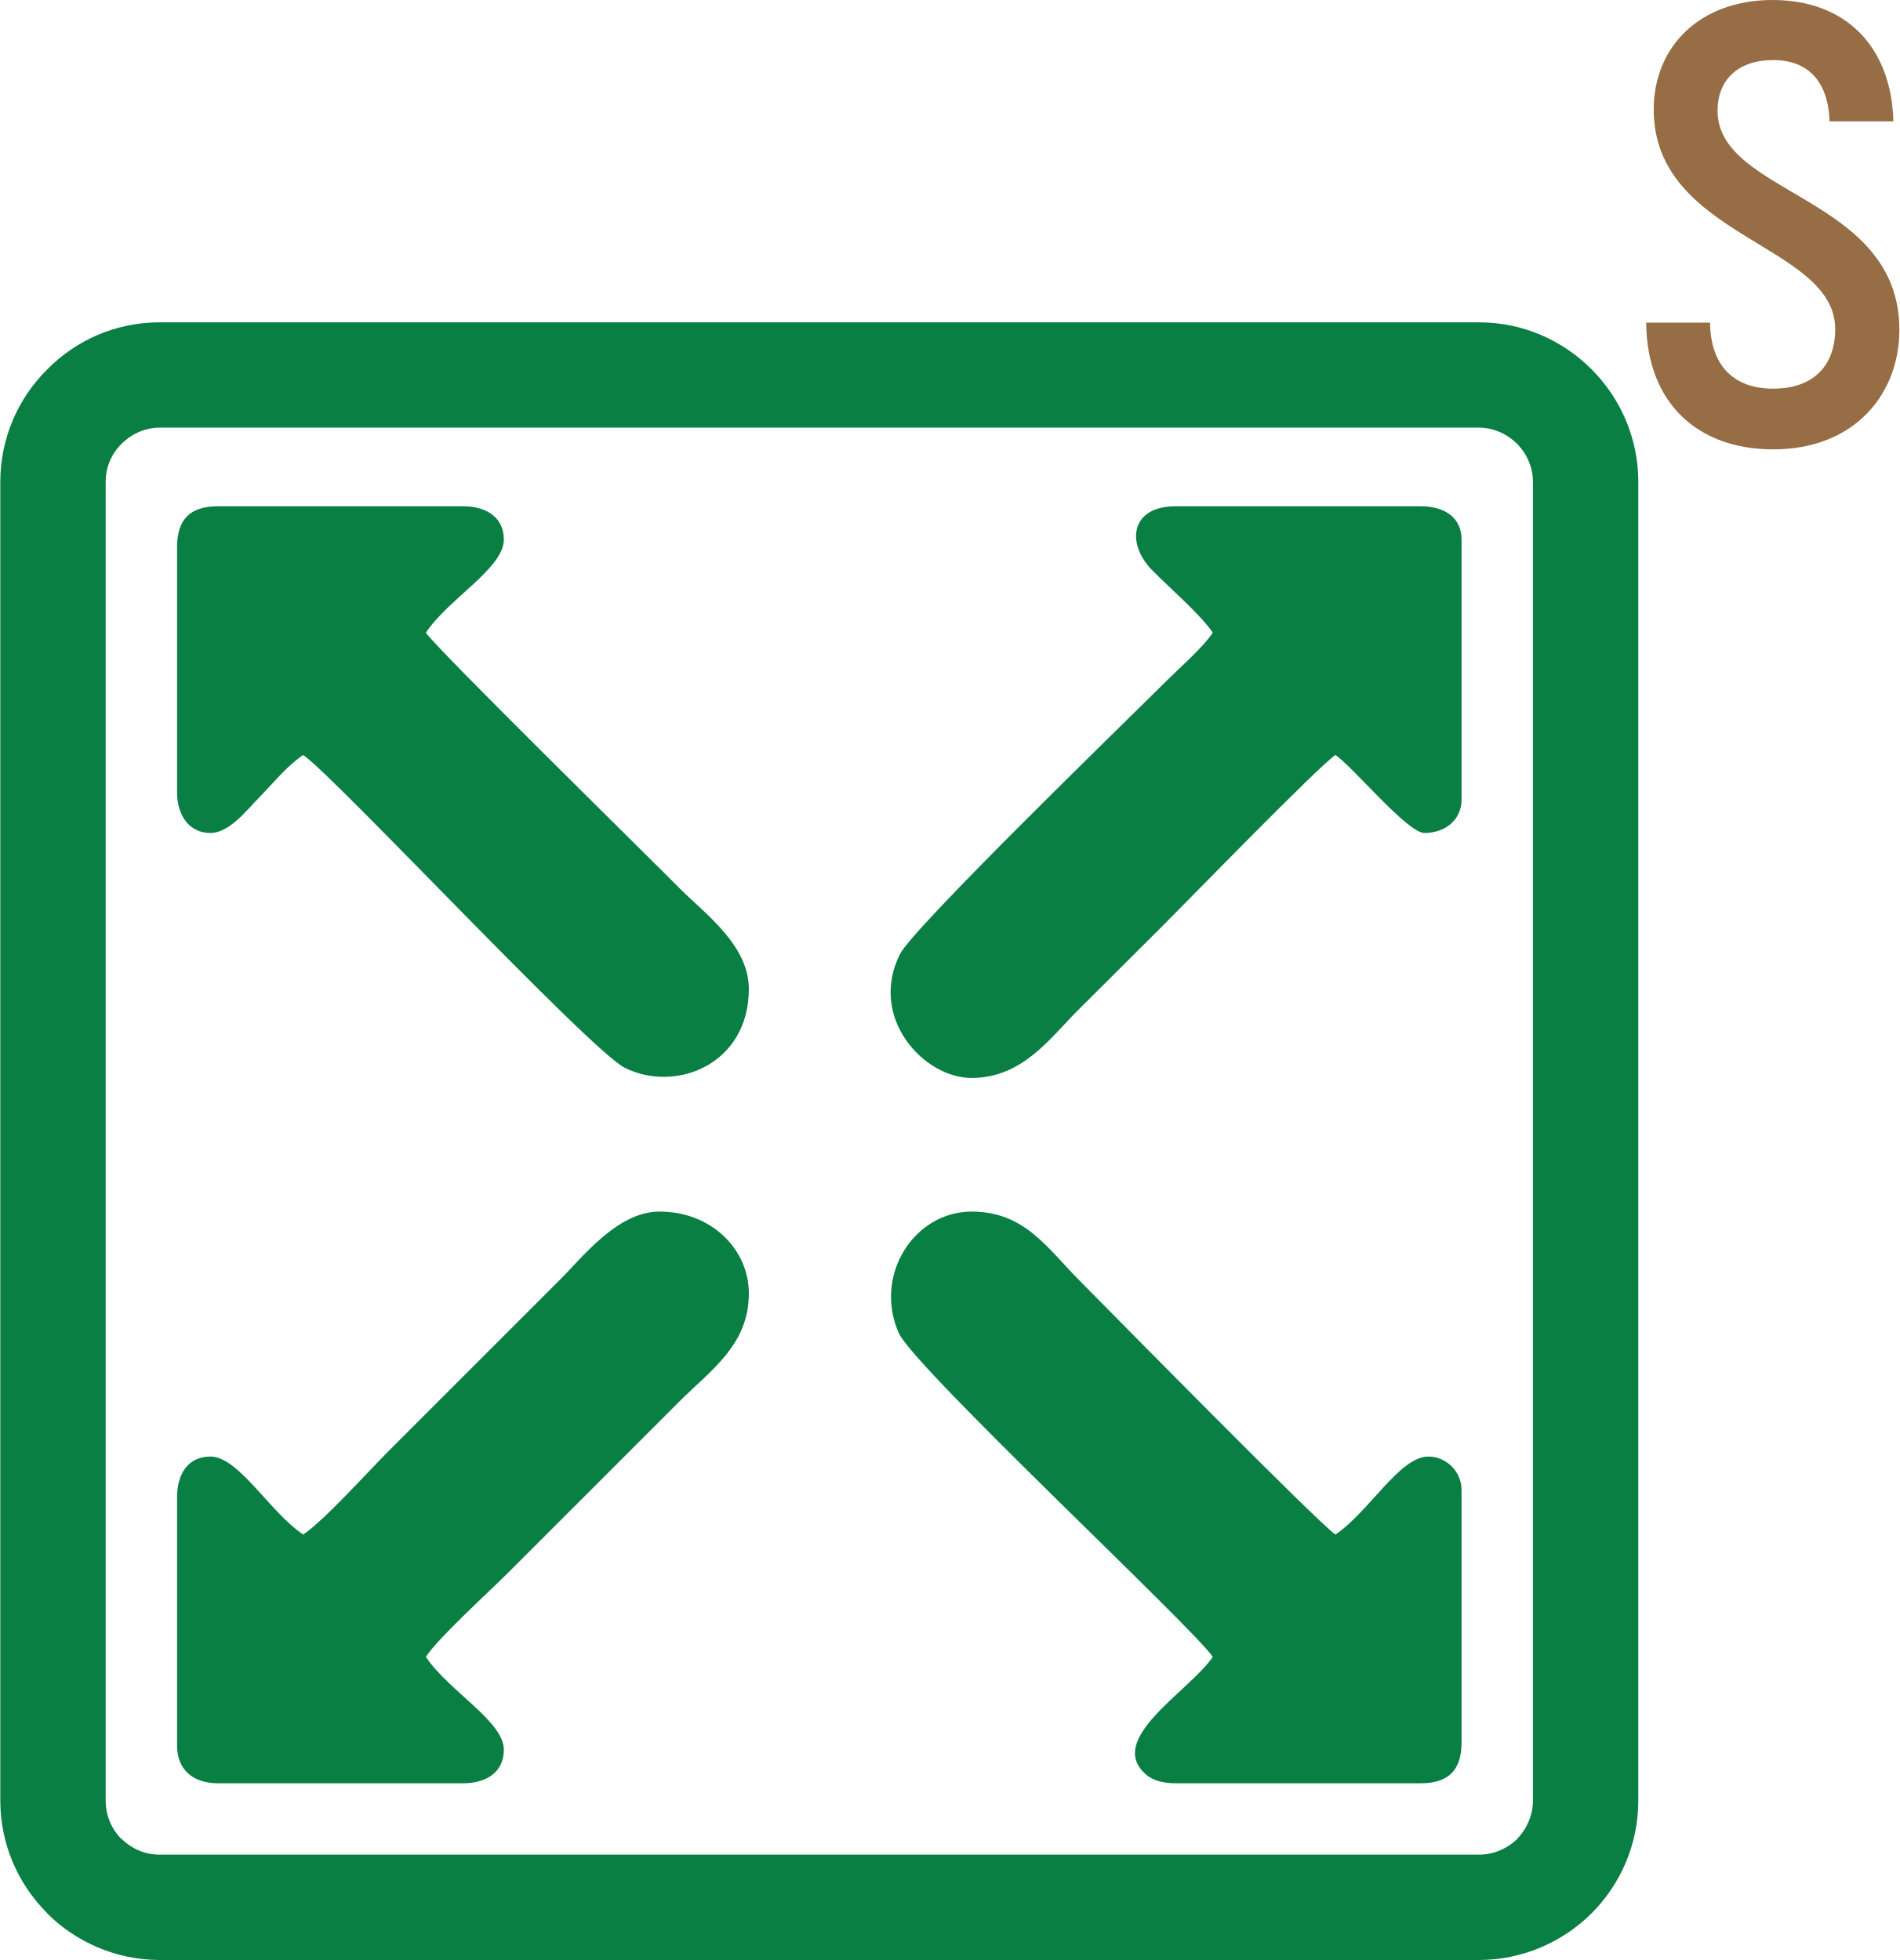
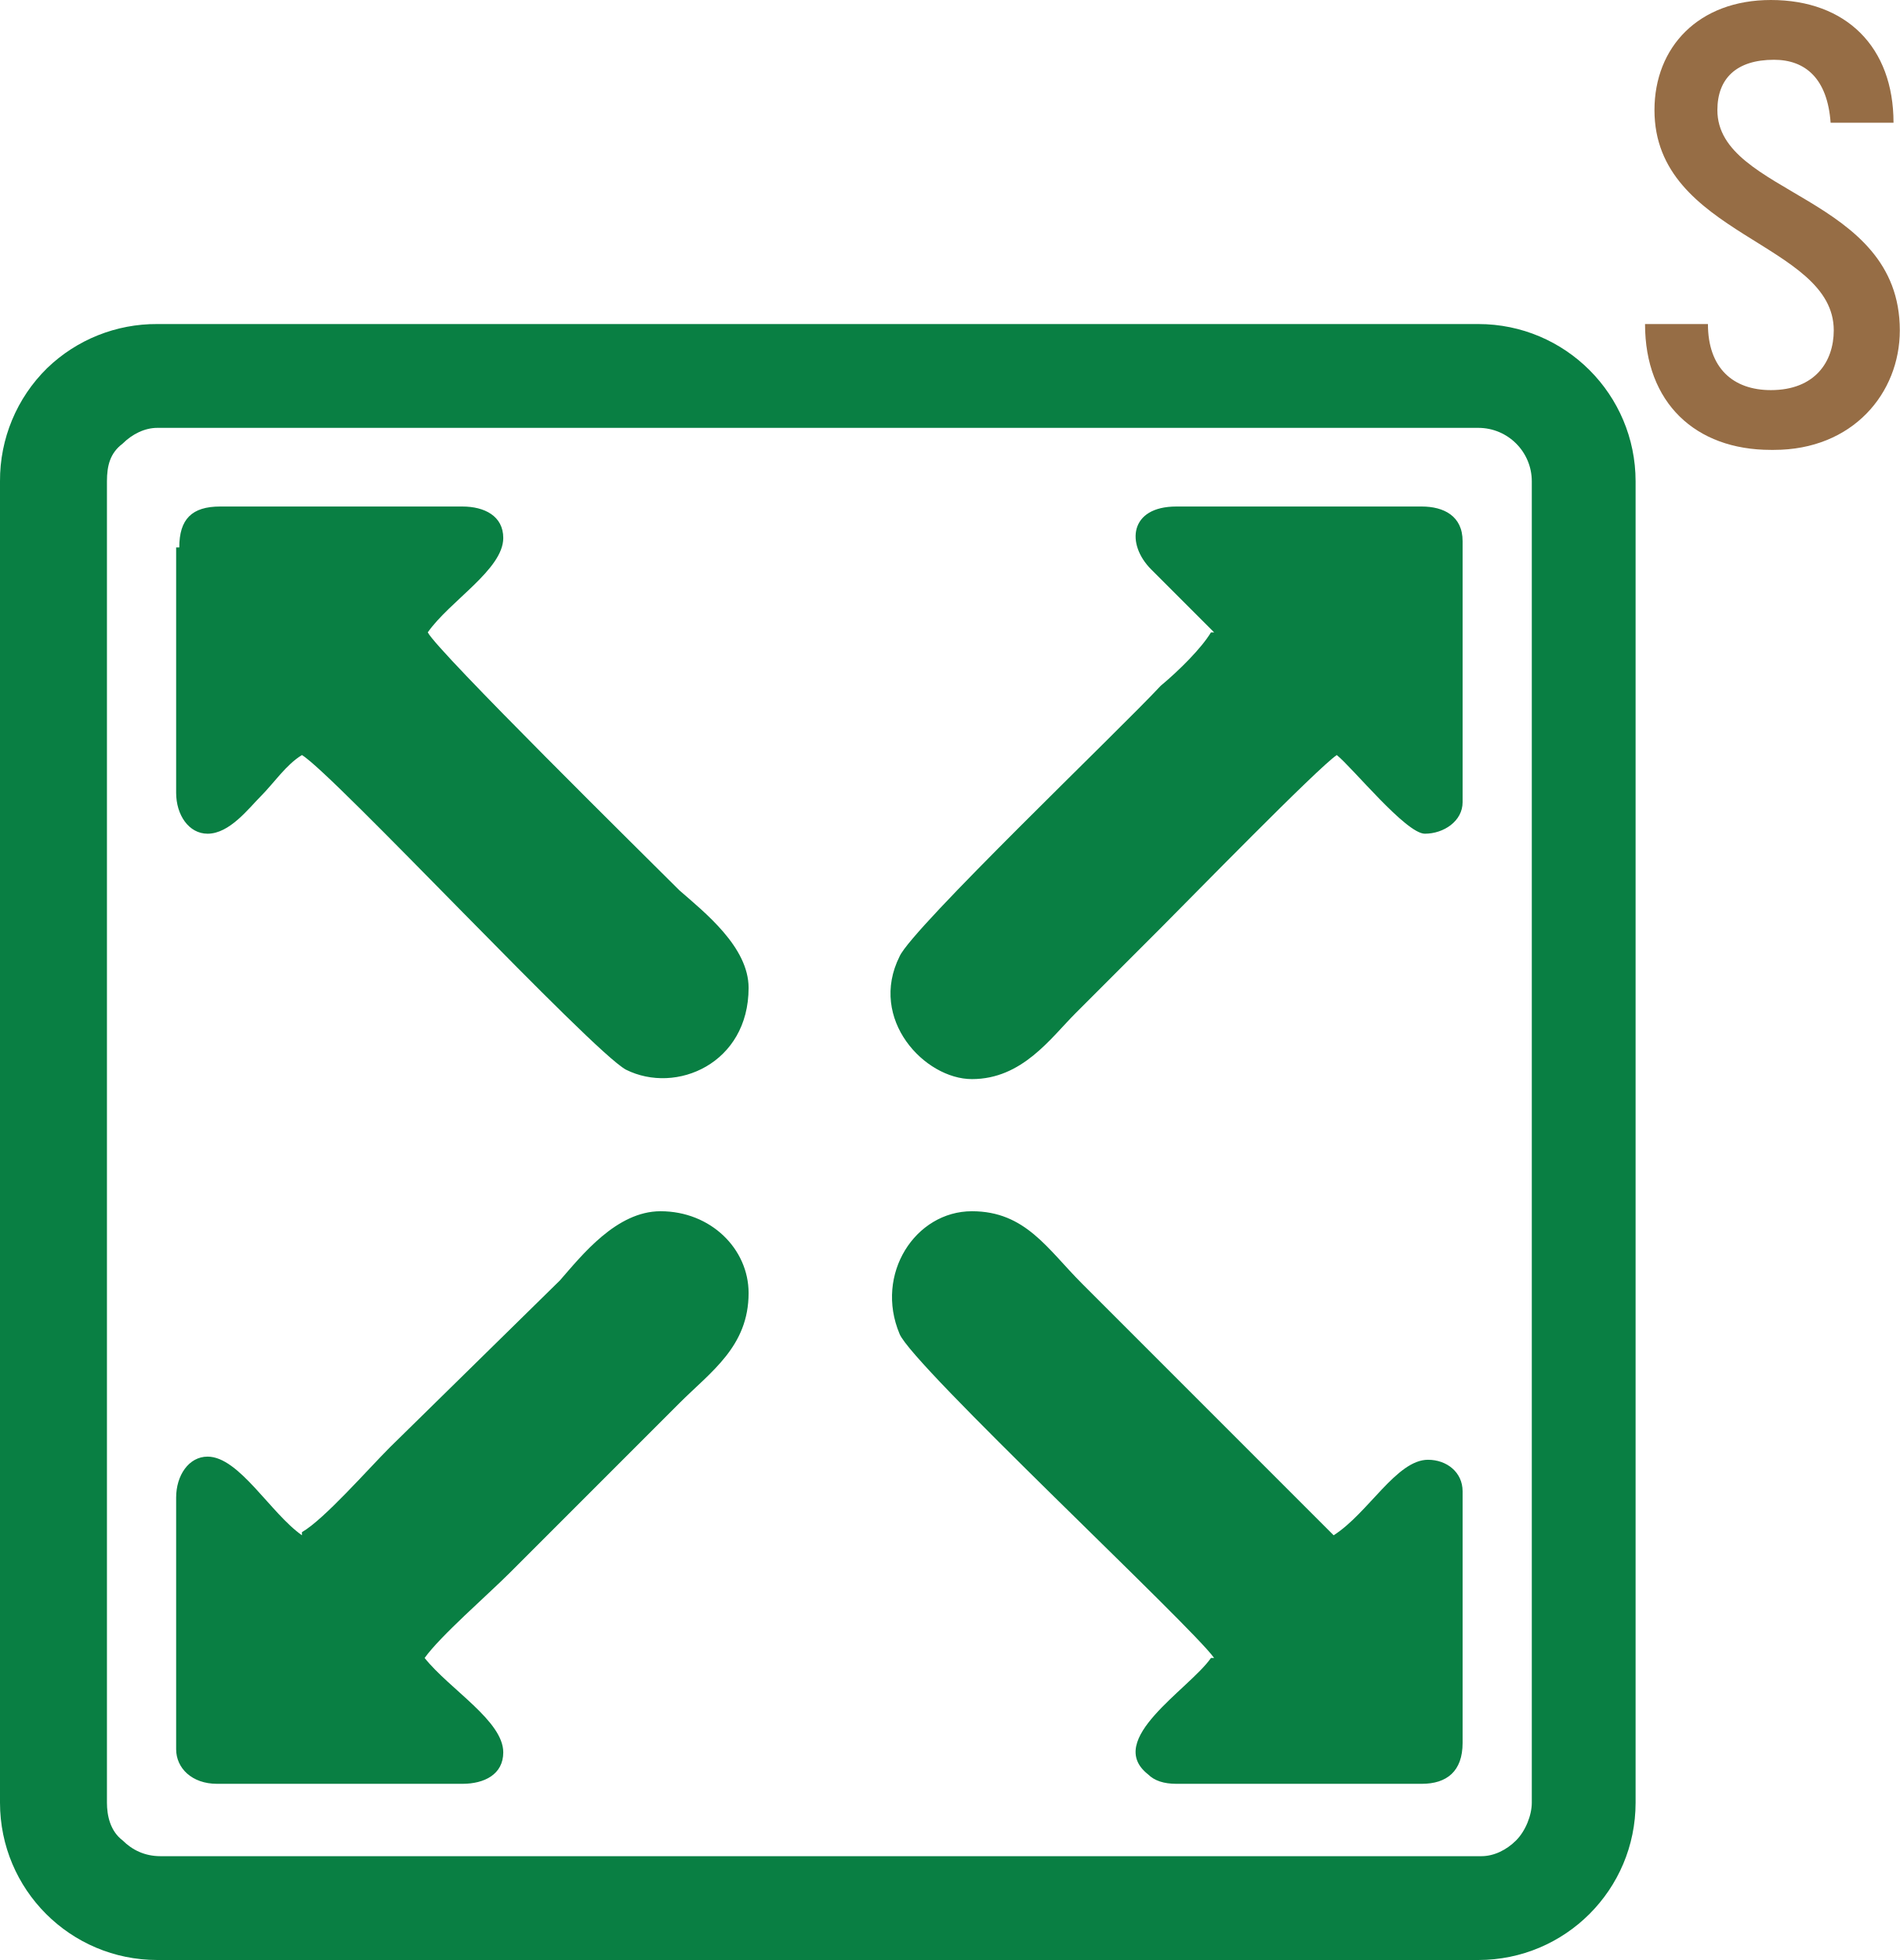
- <svg xmlns="http://www.w3.org/2000/svg" xml:space="preserve" width="219px" height="226px" version="1.1" shape-rendering="geometricPrecision" text-rendering="geometricPrecision" image-rendering="optimizeQuality" fill-rule="evenodd" clip-rule="evenodd" viewBox="0 0 60.38 62.33">
-   <g id="Слой_x0020_1">
-     <g id="_1560202783952">
-       <path fill="#097F43" fill-rule="nonzero" d="M5.07 10.25l41.94 0c1.4,0 2.66,0.57 3.58,1.49 0.92,0.92 1.49,2.19 1.49,3.58l0 41.94c0,1.4 -0.57,2.67 -1.49,3.59 -0.92,0.91 -2.19,1.48 -3.58,1.48l-41.94 0c-1.39,0 -2.66,-0.57 -3.58,-1.48l0 -0.01c-0.92,-0.92 -1.49,-2.18 -1.49,-3.58l0 -41.94c0,-1.39 0.57,-2.66 1.49,-3.57 0.91,-0.93 2.18,-1.5 3.58,-1.5zm41.94 3.35l-41.94 0c-0.47,0 -0.9,0.2 -1.21,0.51 -0.32,0.31 -0.51,0.74 -0.51,1.21l0 41.94c0,0.48 0.19,0.91 0.5,1.22l0.01 0c0.31,0.31 0.74,0.5 1.21,0.5l41.94 0c0.47,0 0.9,-0.19 1.22,-0.5 0.3,-0.32 0.5,-0.75 0.5,-1.22l0 -41.94c0,-0.47 -0.2,-0.9 -0.51,-1.21 -0.31,-0.31 -0.74,-0.51 -1.21,-0.51z" />
-       <path fill="#097F43" d="M9.63 48.8c-1.07,-0.72 -2.05,-2.48 -2.95,-2.48 -0.72,0 -1.06,0.56 -1.06,1.3l0 7.9c0,0.72 0.47,1.19 1.3,1.19l7.79 0c0.73,0 1.3,-0.34 1.3,-1.07 0,-0.9 -1.76,-1.87 -2.48,-2.95 0.43,-0.64 1.97,-2.03 2.62,-2.68l5.43 -5.43c1.02,-1.02 2.22,-1.81 2.22,-3.45 0,-1.39 -1.18,-2.6 -2.84,-2.6 -1.33,0 -2.42,1.42 -3.15,2.15l-5.43 5.43c-0.67,0.67 -2.09,2.25 -2.75,2.69z" />
-       <path fill="#097F43" d="M38.55 20.12c-0.34,0.51 -1.14,1.19 -1.62,1.68 -1.38,1.37 -7.92,7.72 -8.33,8.55 -1,2.02 0.76,3.93 2.28,3.93 1.6,0 2.48,-1.24 3.33,-2.1 0.94,-0.93 1.78,-1.78 2.72,-2.71 0.83,-0.83 4.99,-5.11 5.52,-5.46 0.57,0.39 2.29,2.48 2.83,2.48 0.65,0 1.18,-0.41 1.18,-1.06l0 -8.27c0,-0.72 -0.56,-1.06 -1.3,-1.06l-7.79 0c-1.46,0 -1.57,1.21 -0.74,2.04 0.53,0.54 1.56,1.43 1.92,1.98z" />
-       <path fill="#097F43" d="M38.55 52.69c-0.72,1.08 -3.46,2.63 -2.1,3.76 0.22,0.18 0.54,0.26 0.92,0.26l7.79 0c0.89,0 1.3,-0.42 1.3,-1.3l0 -8.03c0,-0.58 -0.48,-1.06 -1.06,-1.06 -0.91,0 -1.88,1.76 -2.95,2.48 -0.55,-0.37 -7.07,-7 -8.12,-8.06 -1.04,-1.04 -1.75,-2.21 -3.45,-2.21 -1.81,0 -3.12,2 -2.32,3.85 0.47,1.09 9.35,9.36 9.99,10.31z" />
-       <path fill="#097F43" d="M5.62 17.4l0 7.79c0,0.76 0.4,1.3 1.06,1.3 0.62,0 1.2,-0.78 1.57,-1.15 0.45,-0.46 0.87,-0.99 1.38,-1.33 0.95,0.63 9.13,9.41 10.23,9.95 1.64,0.81 3.94,-0.13 3.94,-2.51 0,-1.39 -1.4,-2.4 -2.16,-3.16 -1.06,-1.07 -7.74,-7.63 -8.11,-8.17 0.72,-1.08 2.48,-2.05 2.48,-2.96 0,-0.72 -0.57,-1.06 -1.3,-1.06l-7.79 0c-0.89,0 -1.3,0.42 -1.3,1.3z" />
-       <path fill="#966D45" fill-rule="nonzero" d="M56.37 14.29c2.58,0 4.01,-1.75 4.01,-3.8 0,-4.27 -5.78,-4.27 -5.78,-6.97 0,-0.98 0.65,-1.61 1.77,-1.61 1.06,0 1.75,0.63 1.79,1.95l2.03 0c-0.06,-2.34 -1.48,-3.86 -3.84,-3.86 -2.33,0 -3.78,1.5 -3.78,3.48 0,4.1 5.77,4.26 5.77,6.99 0,1.11 -0.65,1.89 -1.97,1.89 -1.22,0 -1.99,-0.69 -2.01,-2.1l-2.03 0c0.02,2.52 1.6,4.03 4.04,4.03z" />
-     </g>
-   </g>
+ <svg xmlns="http://www.w3.org/2000/svg" fill-rule="evenodd" clip-rule="evenodd" image-rendering="optimizeQuality" shape-rendering="geometricPrecision" text-rendering="geometricPrecision" viewBox="0 0 60.4 62.3">
+   <path fill="#097F43" fill-rule="nonzero" d="M5 10.3h42a5 5 0 0 1 5 5v42a5 5 0 0 1-5 5H5a5 5 0 0 1-5-5v-42a5 5 0 0 1 1.5-3.6A5 5 0 0 1 5 10.3zm42 3.3H5c-.4 0-.8.2-1.1.5-.4.3-.5.7-.5 1.2v42c0 .4.1.9.5 1.2.3.3.7.5 1.2.5h42c.4 0 .8-.2 1.1-.5.3-.3.5-.8.5-1.2v-42a1.7 1.7 0 0 0-1.7-1.7z" />
+   <path fill="#097F43" d="M9.6 48.8c-1-.7-2-2.5-3-2.5-.6 0-1 .6-1 1.3v8c0 .6.5 1.1 1.3 1.1h7.8c.7 0 1.3-.3 1.3-1 0-1-1.7-2-2.5-3 .5-.7 2-2 2.7-2.7l5.4-5.4c1-1 2.2-1.8 2.2-3.5 0-1.4-1.2-2.6-2.8-2.6-1.4 0-2.5 1.4-3.2 2.2L12.4 46c-.7.7-2.1 2.3-2.8 2.7zM38.5 20.1c-.3.5-1 1.2-1.6 1.7-1.3 1.4-7.9 7.7-8.3 8.6-1 2 .8 3.9 2.3 3.9 1.6 0 2.5-1.3 3.3-2.1l2.7-2.7c.9-.9 5-5.1 5.6-5.5.5.4 2.2 2.5 2.8 2.5.6 0 1.2-.4 1.2-1v-8.3c0-.8-.6-1.1-1.3-1.1h-7.8c-1.5 0-1.6 1.2-.8 2l2 2zM38.5 52.7c-.7 1-3.4 2.6-2 3.7.2.2.5.3.9.3h7.8c.8 0 1.3-.4 1.3-1.3v-8c0-.6-.5-1-1.1-1-1 0-1.9 1.7-3 2.4l-8-8c-1.1-1.1-1.8-2.3-3.5-2.3-1.8 0-3.1 2-2.3 3.9.4 1 9.3 9.3 10 10.3zM5.6 17.4v7.8c0 .7.4 1.3 1 1.3.7 0 1.3-.8 1.7-1.2.4-.4.8-1 1.3-1.3 1 .6 9.2 9.4 10.3 10 1.6.8 3.9-.2 3.9-2.6 0-1.3-1.4-2.4-2.2-3.1-1-1-7.7-7.6-8-8.2.7-1 2.4-2 2.4-3 0-.7-.6-1-1.3-1H7c-.9 0-1.3.4-1.3 1.3z" />
+   <path fill="#966D45" fill-rule="nonzero" d="M56.4 14.3c2.5 0 4-1.8 4-3.8 0-4.3-5.8-4.3-5.8-7 0-1 .6-1.6 1.8-1.6 1 0 1.7.6 1.8 2h2c0-2.4-1.5-3.9-3.9-3.9-2.3 0-3.7 1.5-3.7 3.5 0 4 5.7 4.2 5.7 7 0 1-.6 1.9-2 1.9-1.2 0-2-.7-2-2.1h-2c0 2.5 1.6 4 4 4z" />
</svg>
